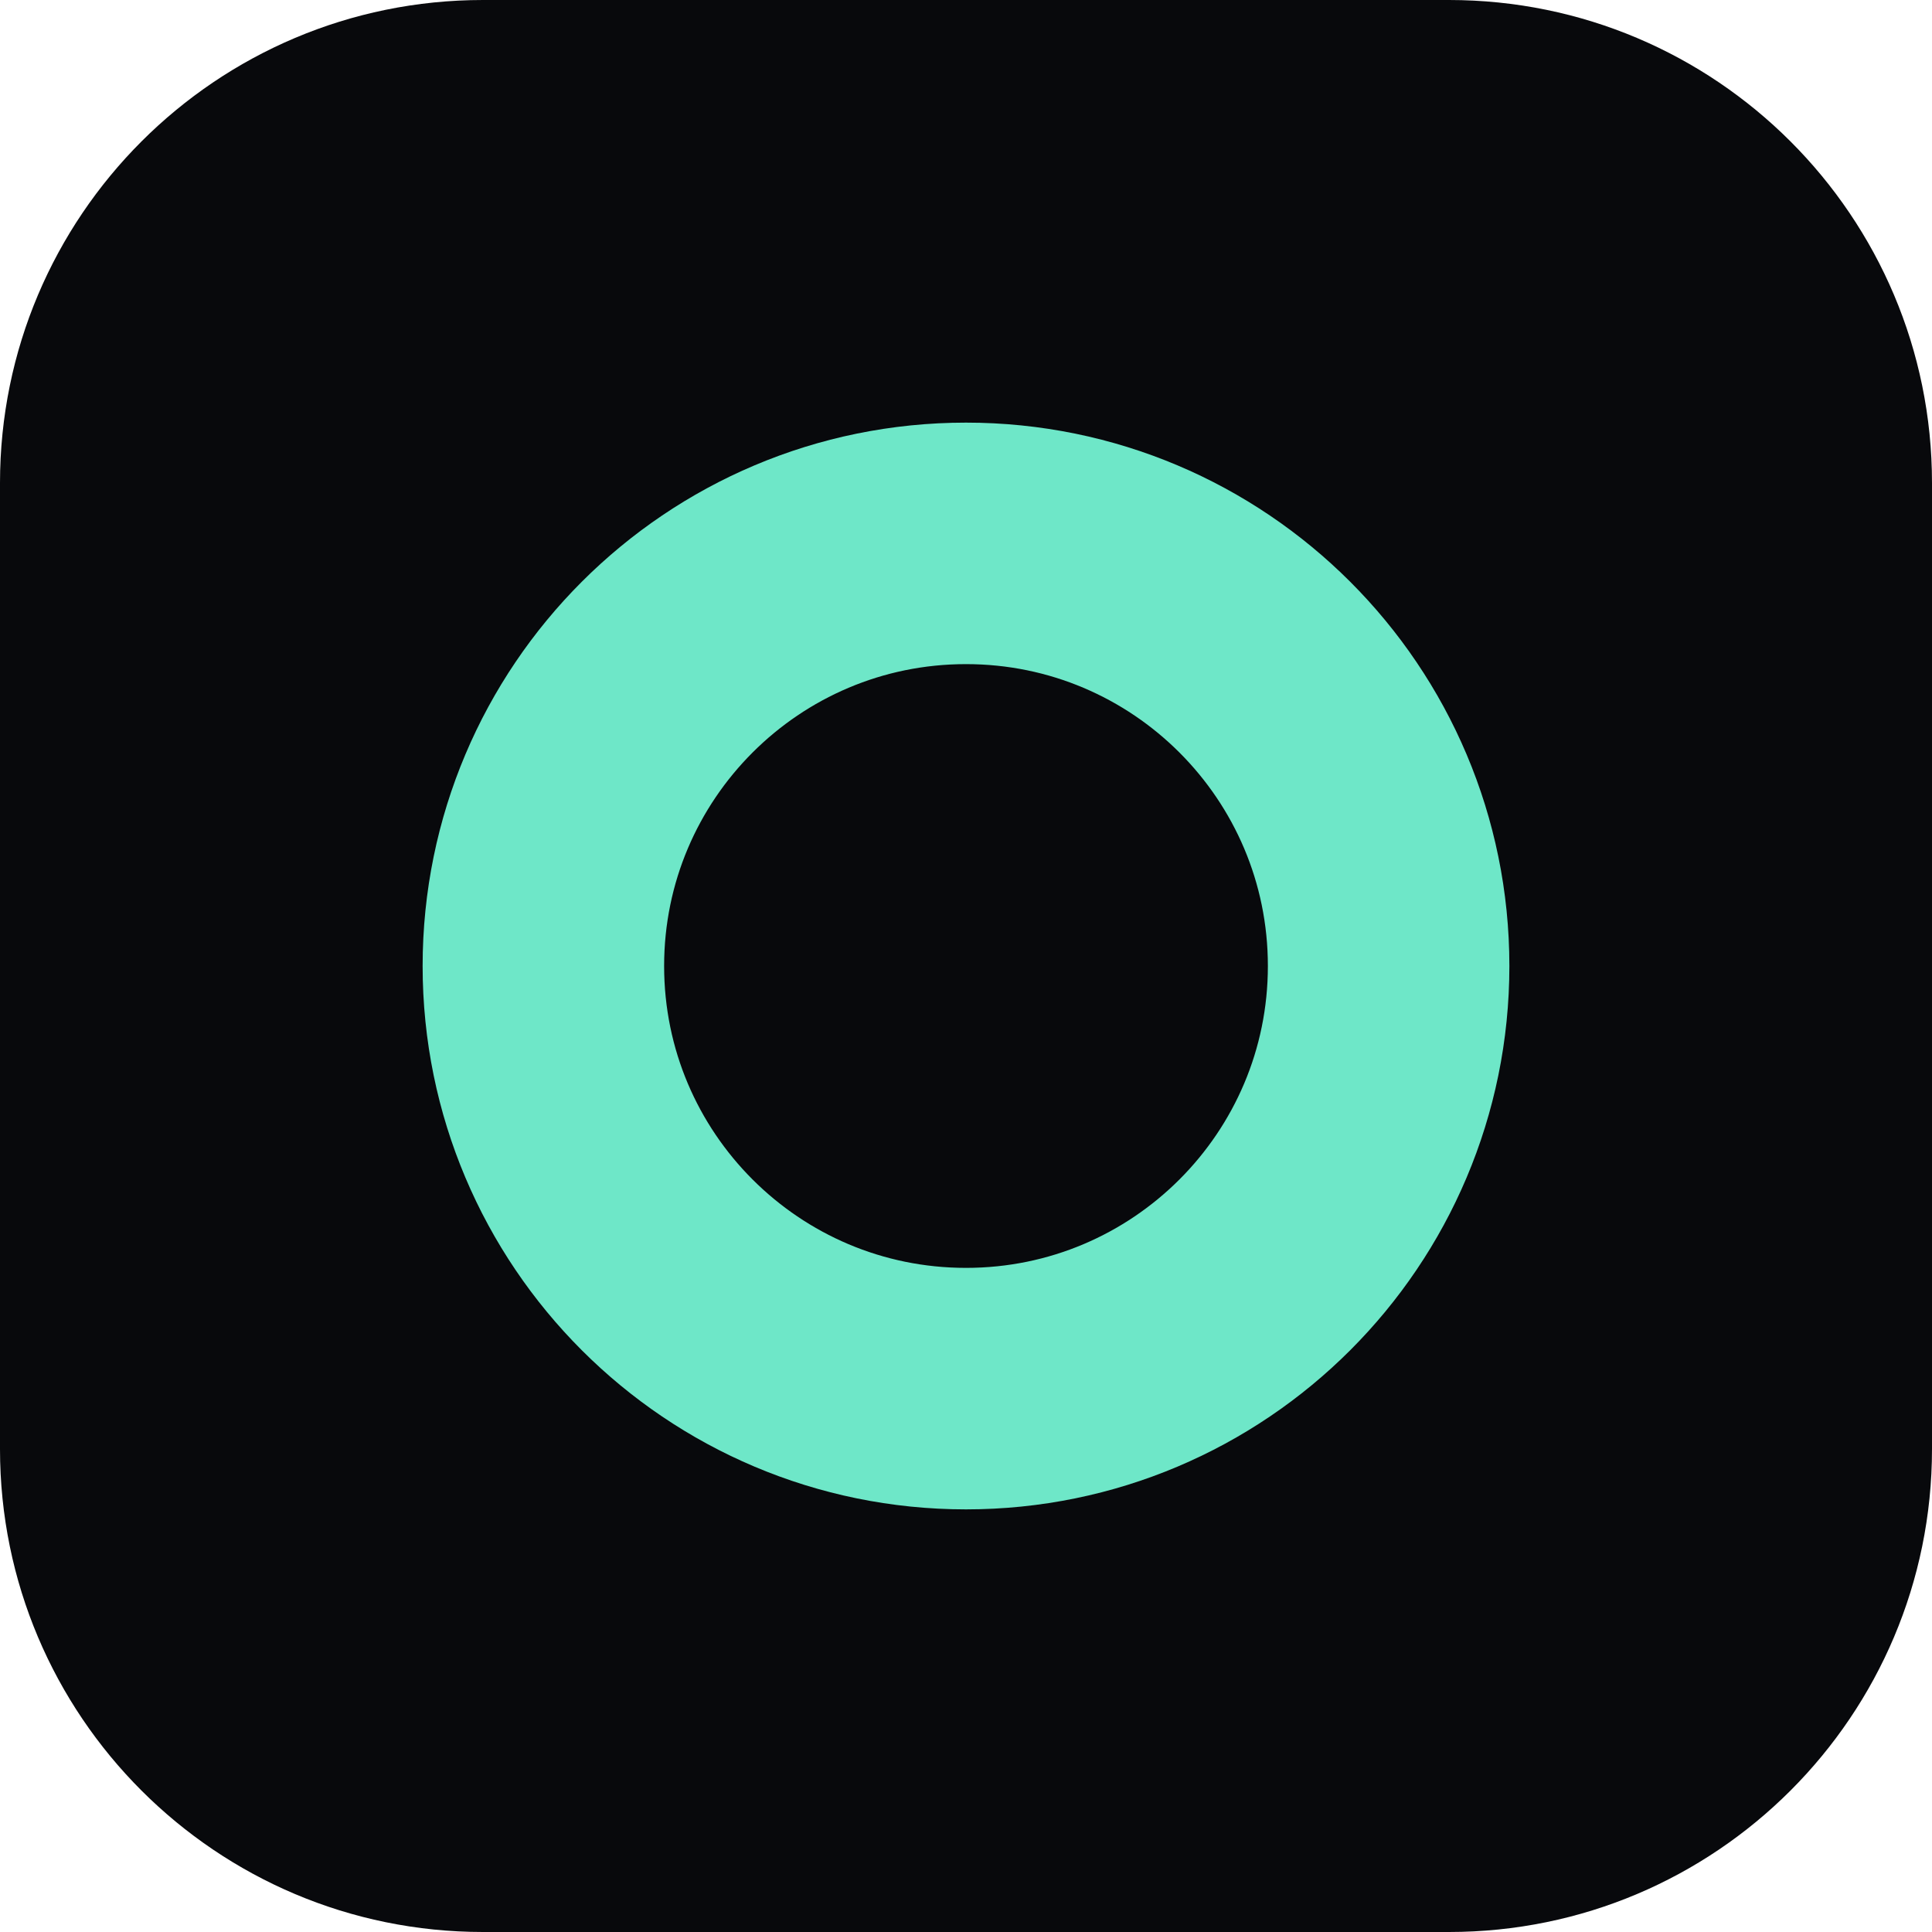
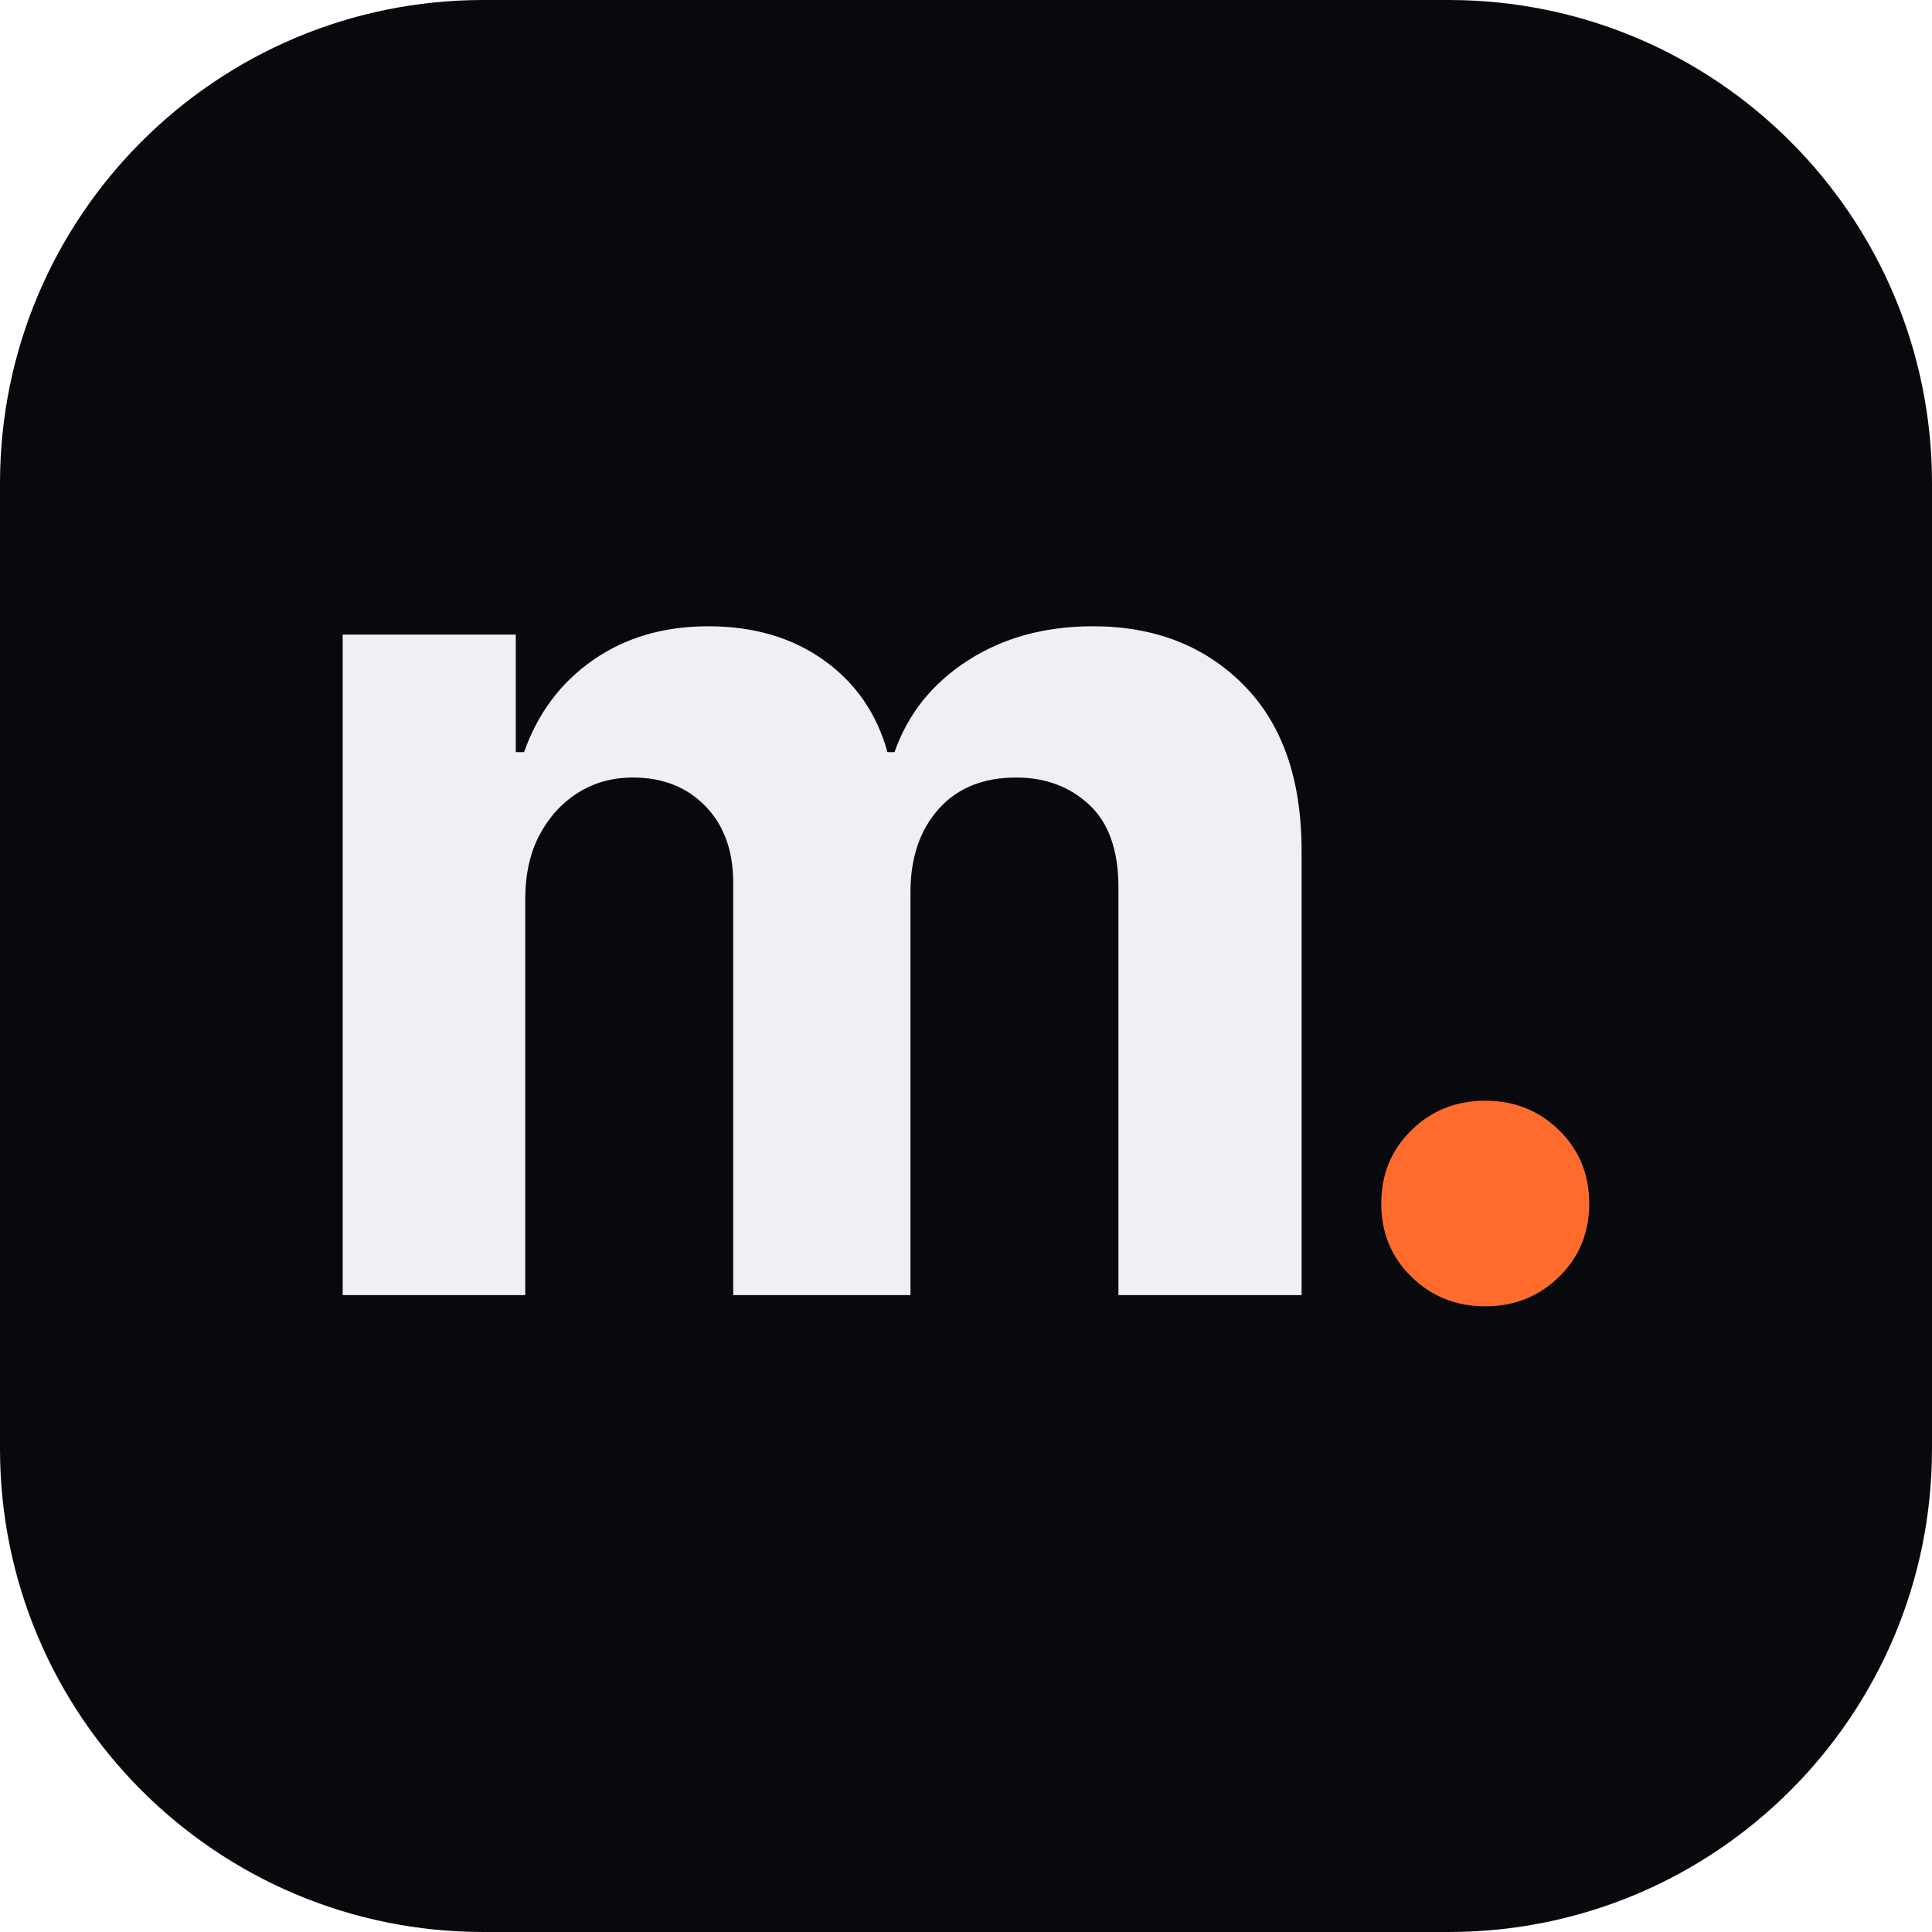
- <svg xmlns="http://www.w3.org/2000/svg" viewBox="0 0 64 64">
-   <rect width="64" height="64" rx="16" fill="#08090c" />
-   <circle cx="32" cy="32" r="14" stroke="#6ee7c8" stroke-width="8" fill="none" />
+ <svg xmlns="http://www.w3.org/2000/svg" viewBox="-489 -2192 3270 3270">
+   <rect x="-489" y="-2192" width="3270" height="3270" rx="818" fill="#08090c" />
+   <path d="M91 0V-1118H384V-919H398Q433 -1018 515.0 -1075.0Q597 -1132 710 -1132Q825 -1132 905.5 -1074.5Q986 -1017 1013 -919H1025Q1059 -1016 1149.0 -1074.0Q1239 -1132 1361 -1132Q1517 -1132 1615.5 -1033.0Q1714 -934 1714 -752V0H1404V-690Q1404 -784 1354.5 -830.0Q1305 -876 1231 -876Q1147 -876 1099.5 -822.5Q1052 -769 1052 -682V0H752V-698Q752 -779 705.0 -827.5Q658 -876 582 -876Q530 -876 489.0 -850.0Q448 -824 424.0 -778.5Q400 -733 400 -670V0Z" fill="#eef0f4" />
+   <path d="M2024.84 19Q1950.84 19 1899.84 -31.0Q1848.84 -81 1848.84 -155Q1848.84 -229 1899.84 -279.0Q1950.84 -329 2024.84 -329Q2098.84 -329 2149.84 -279.0Q2200.84 -229 2200.84 -155Q2200.84 -81 2149.84 -31.0Q2098.84 19 2024.84 19Z" fill="#FF6B2C" />
</svg>
